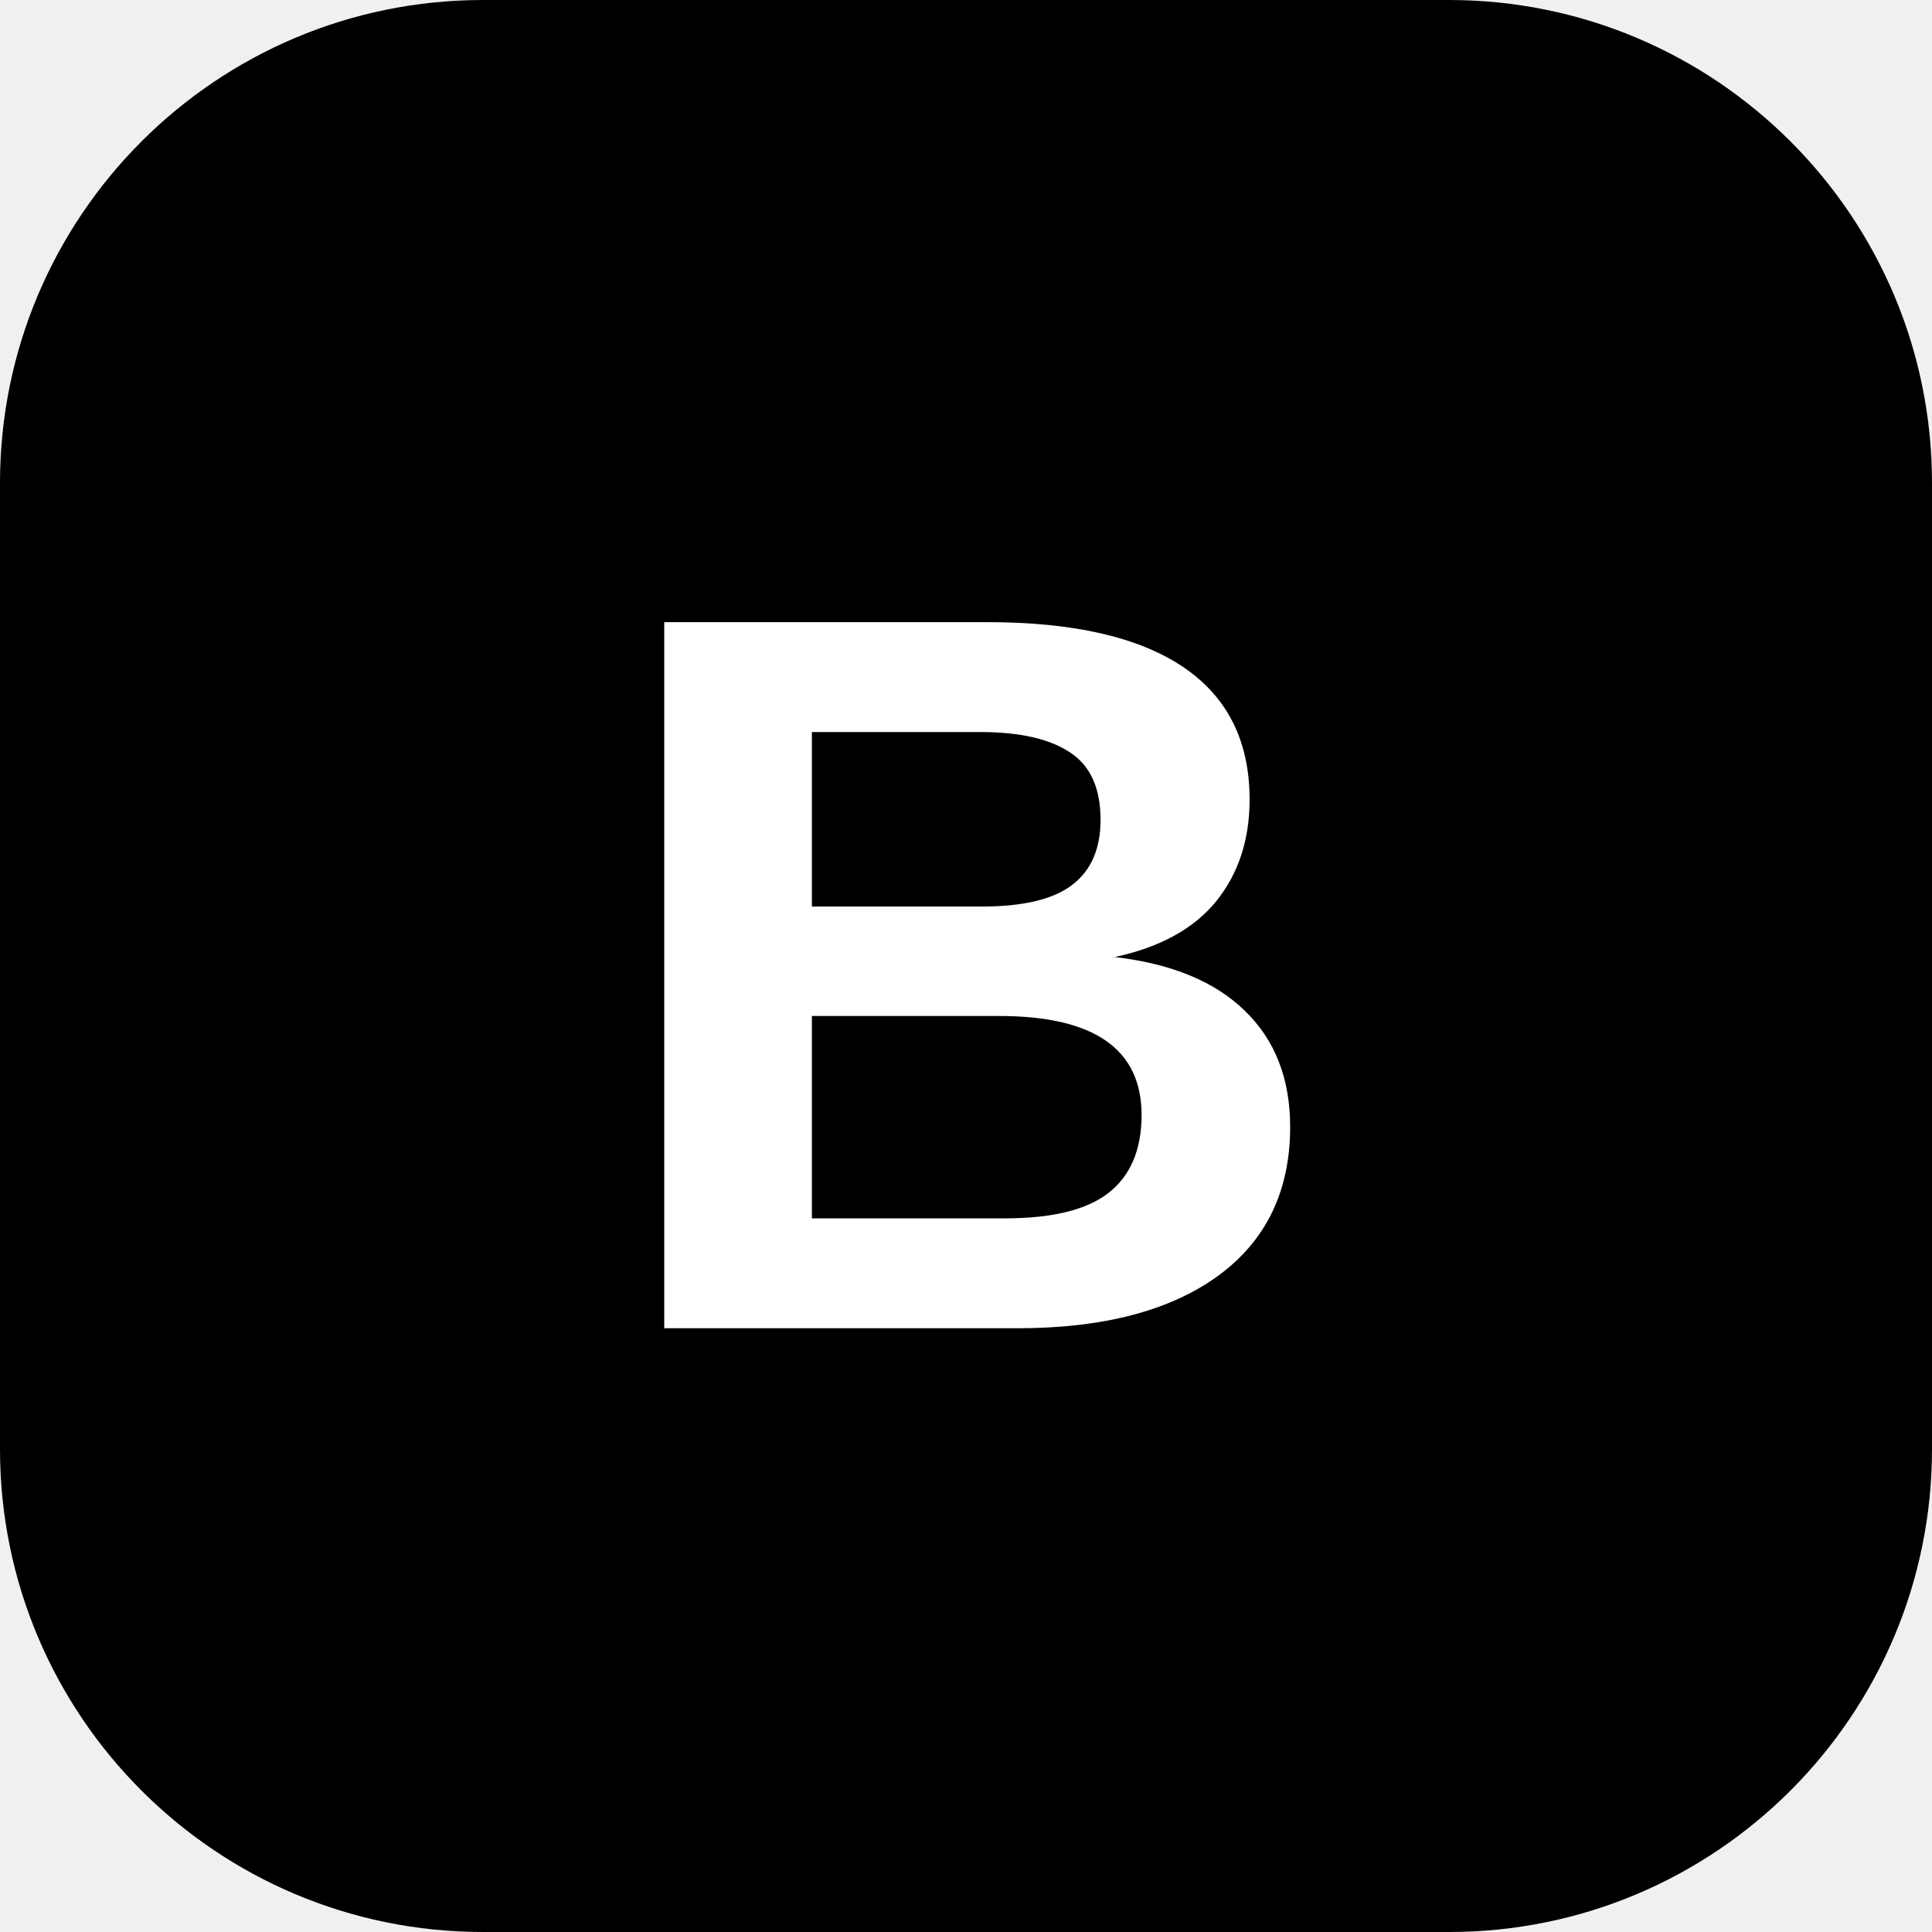
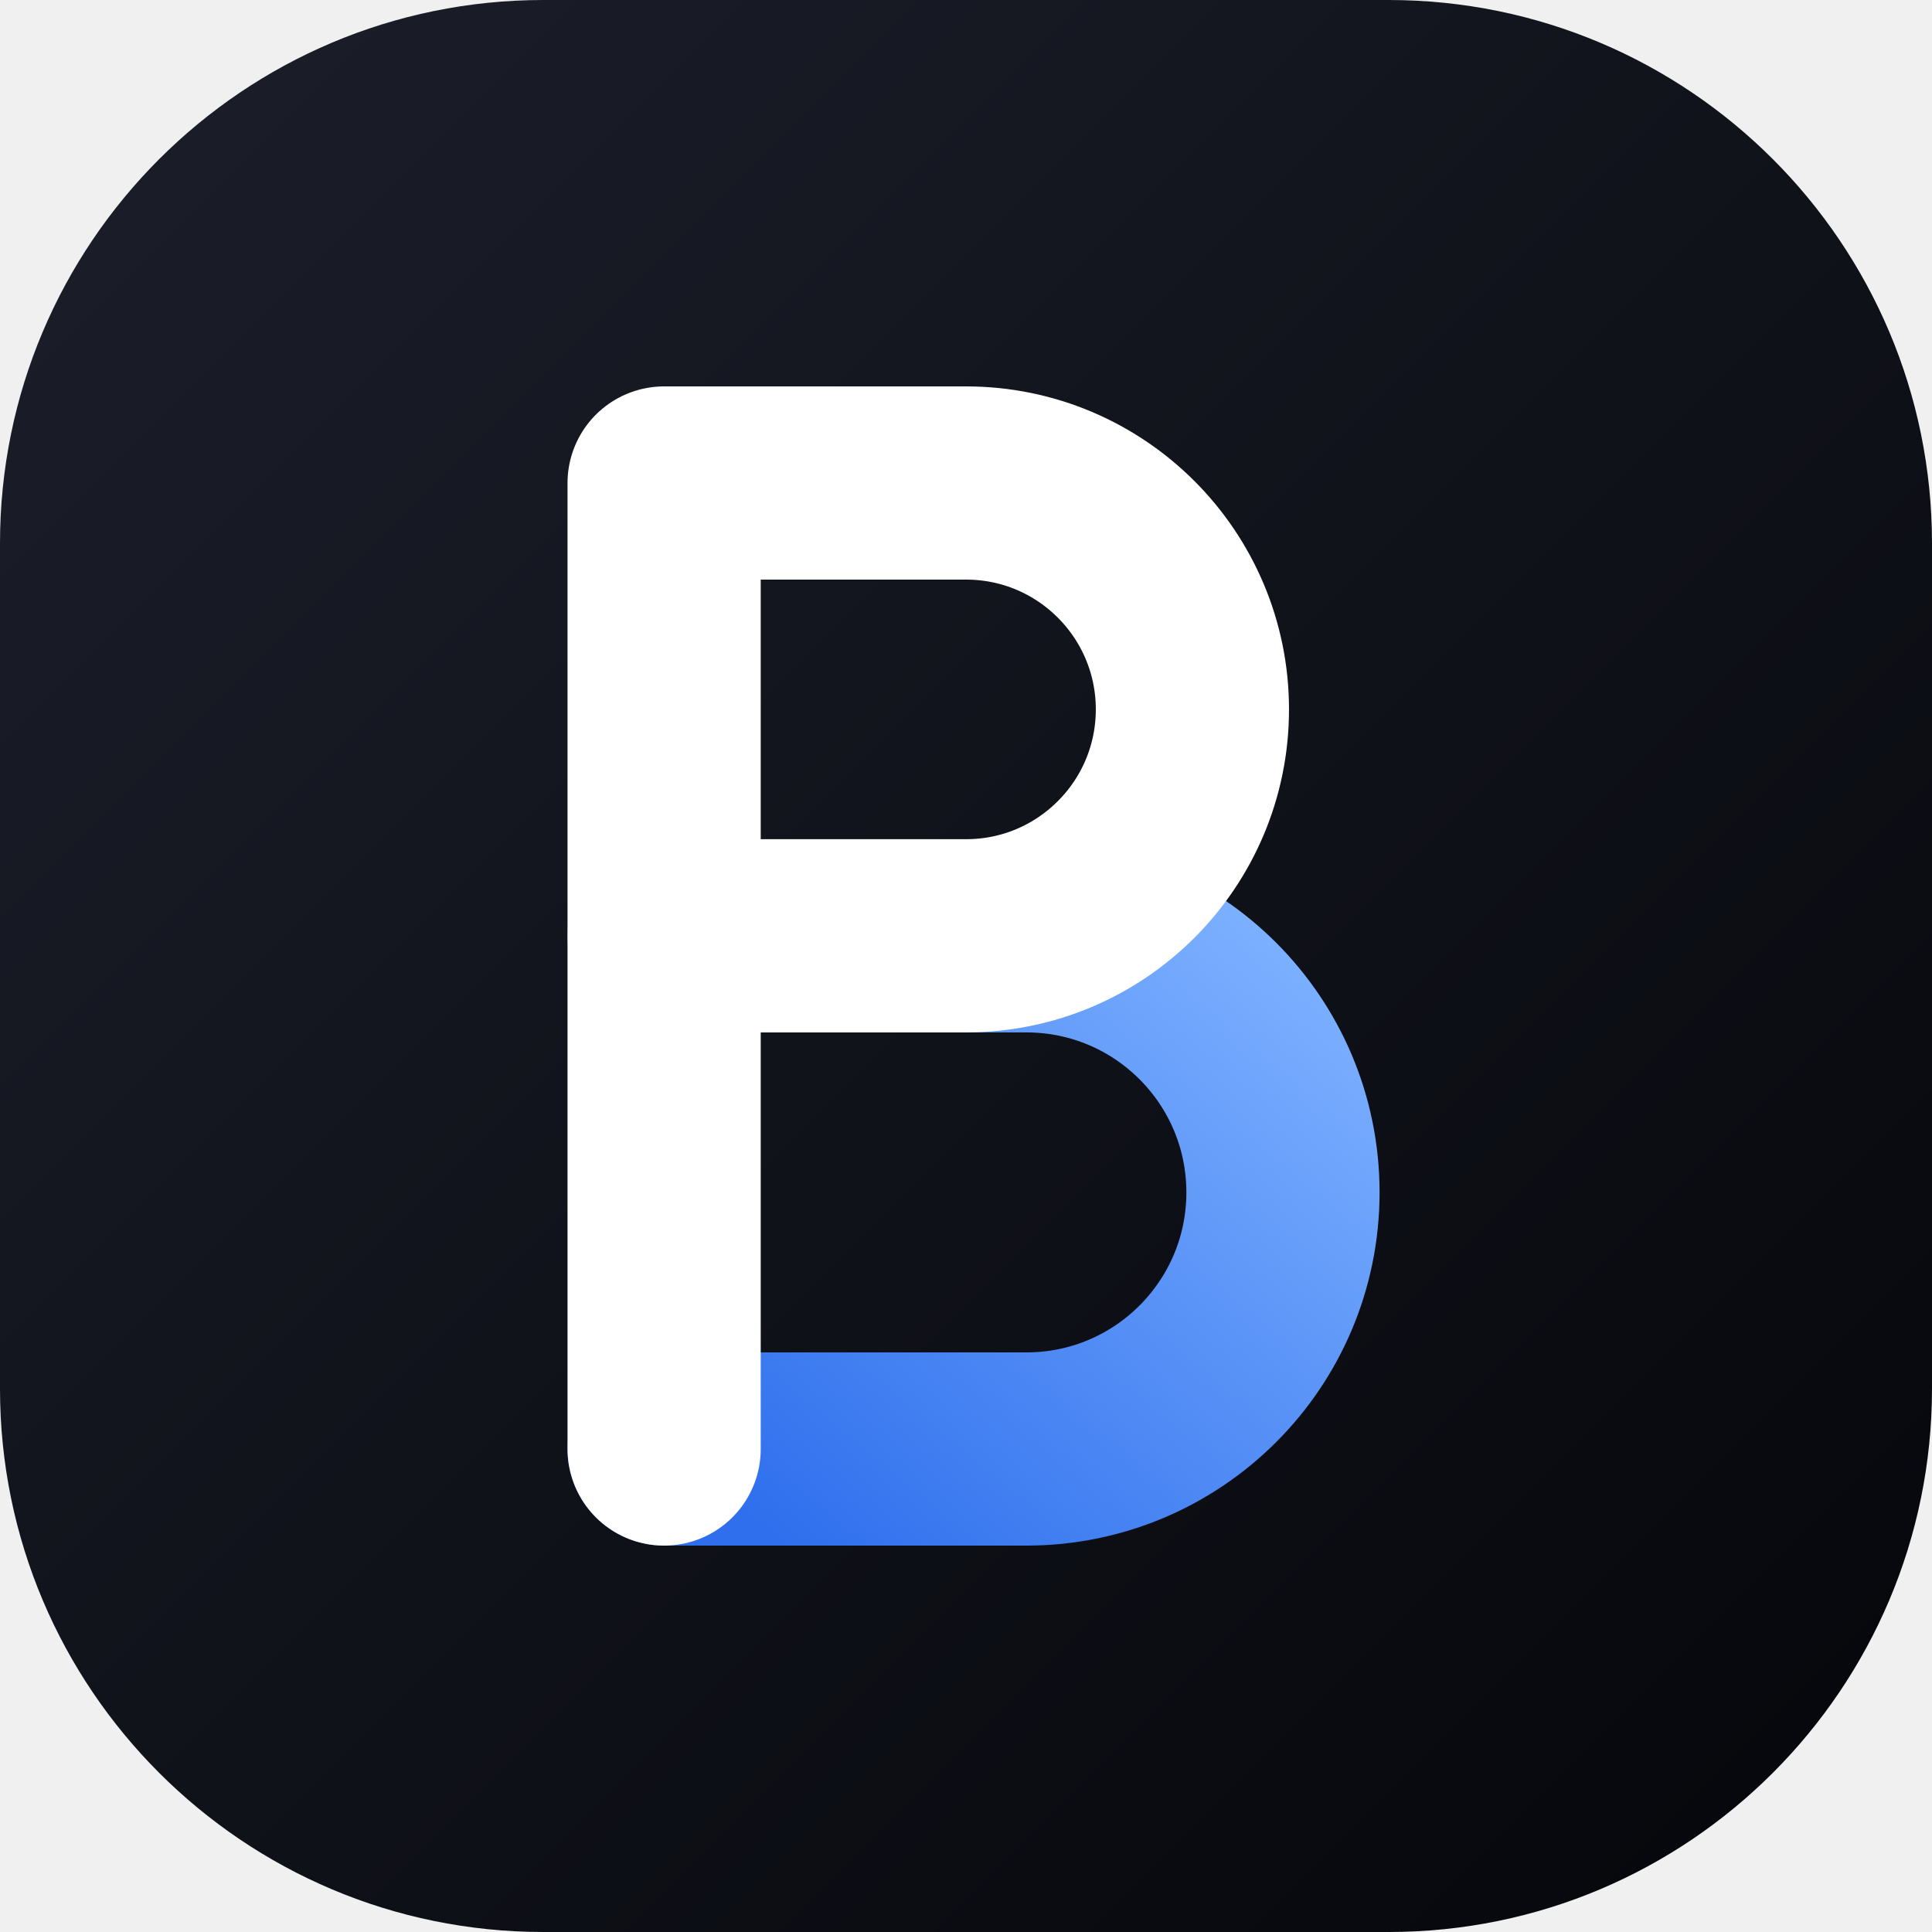
- <svg xmlns="http://www.w3.org/2000/svg" viewBox="0 0 64 64">
-   <rect width="64" height="64" rx="16" fill="#000" />
-   <text x="32" y="44" text-anchor="middle" font-family="Arial, sans-serif" font-weight="700" font-size="34" fill="#FFFFFF">B</text>
+ <svg xmlns="http://www.w3.org/2000/svg" viewBox="0 0 32 32">
+   <defs>
+     <linearGradient id="bg" x1="0" y1="0" x2="1" y2="1">
+       <stop offset="0" stop-color="#1c1f2b" />
+       <stop offset="1" stop-color="#05060a" />
+     </linearGradient>
+     <linearGradient id="ac" x1="0" y1="1" x2="1" y2="0">
+       <stop offset="0" stop-color="#2f6fed" />
+       <stop offset="1" stop-color="#7cb0ff" />
+     </linearGradient>
+   </defs>
+   <rect width="32" height="32" rx="9" fill="url(#bg)" />
+   <path d="M11 15.5h6a4.25 4.25 0 0 1 0 8.5h-6" fill="none" stroke="url(#ac)" stroke-width="3.2" stroke-linecap="round" stroke-linejoin="round" />
+   <path d="M11 24V8h5a3.75 3.75 0 0 1 0 7.5h-5" fill="none" stroke="#fff" stroke-width="3.2" stroke-linecap="round" stroke-linejoin="round" />
</svg>
